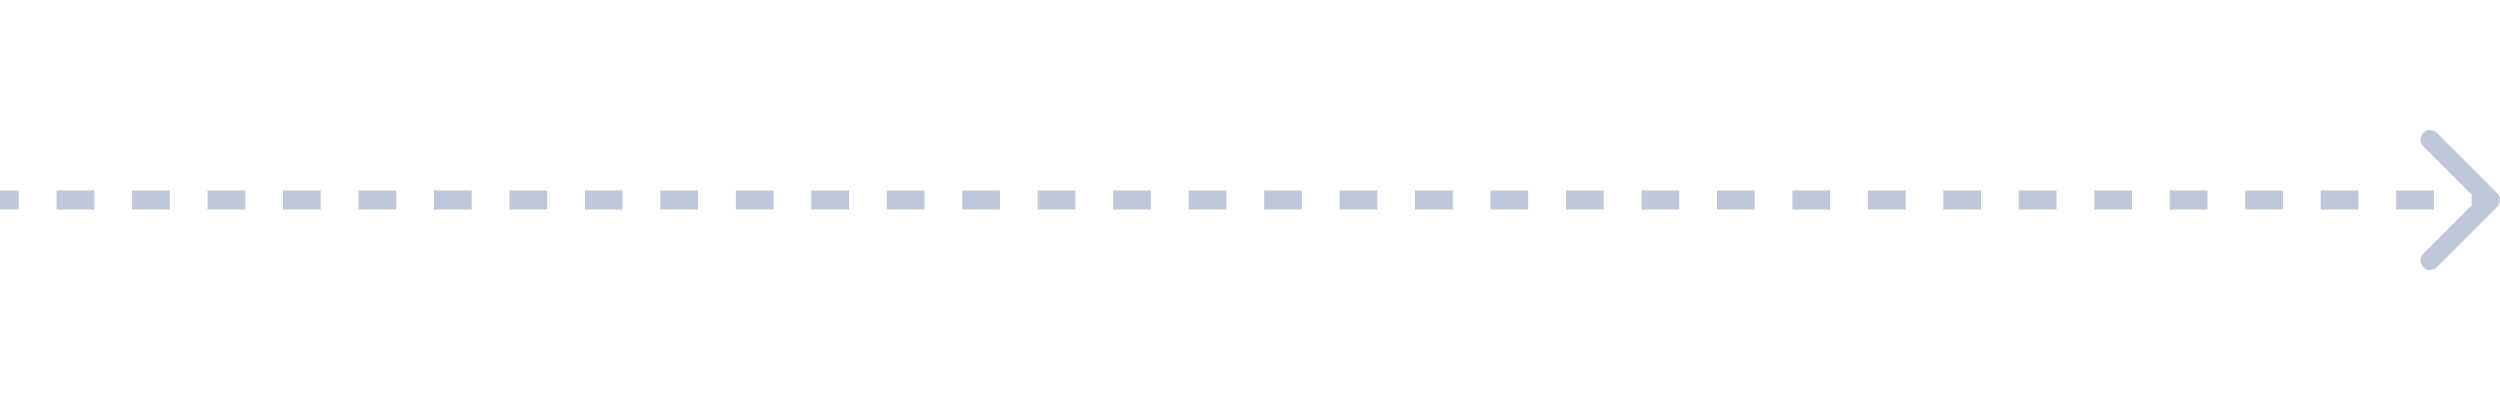
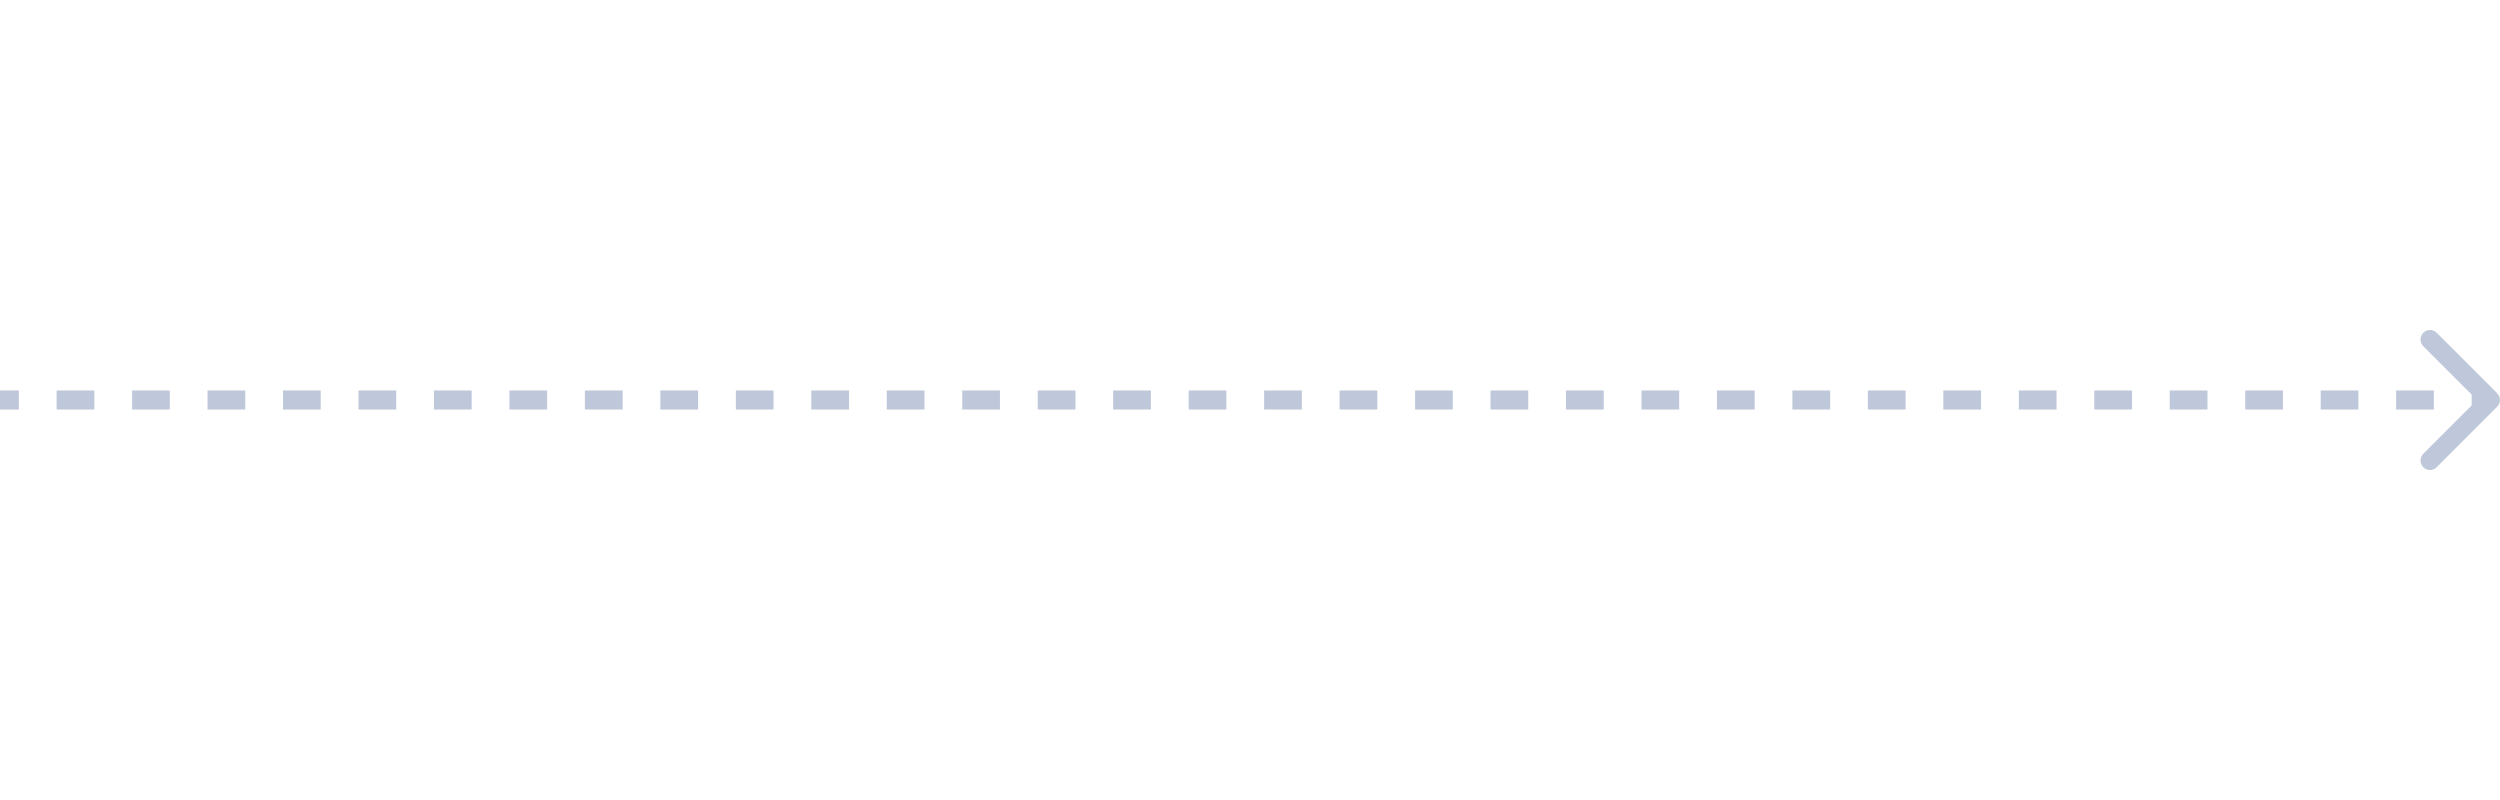
- <svg xmlns="http://www.w3.org/2000/svg" width="100" height="16" viewBox="0 0 263 16" fill="none">
+ <svg xmlns="http://www.w3.org/2000/svg" width="50" height="16" viewBox="0 0 263 16" fill="none">
  <path d="M262.707 8.707C263.098 8.317 263.098 7.683 262.707 7.293L256.343 0.929C255.953 0.538 255.319 0.538 254.929 0.929C254.538 1.319 254.538 1.953 254.929 2.343L260.586 8L254.929 13.657C254.538 14.047 254.538 14.681 254.929 15.071C255.319 15.462 255.953 15.462 256.343 15.071L262.707 8.707ZM0 9H1.985V7H0V9ZM5.955 9H9.924V7H5.955V9ZM13.894 9H17.864V7H13.894V9ZM21.833 9H25.803V7H21.833V9ZM29.773 9H33.742V7H29.773V9ZM37.712 9H41.682V7H37.712V9ZM45.651 9H49.621V7H45.651V9ZM53.591 9H57.561V7H53.591V9ZM61.53 9H65.5V7H61.53V9ZM69.47 9H73.439V7H69.47V9ZM77.409 9H81.379V7H77.409V9ZM85.349 9H89.318V7H85.349V9ZM93.288 9H97.258V7H93.288V9ZM101.227 9H105.197V7H101.227V9ZM109.167 9H113.136V7H109.167V9ZM117.106 9H121.076V7H117.106V9ZM125.045 9H129.015V7H125.045V9ZM132.985 9H136.955V7H132.985V9ZM140.924 9H144.894V7H140.924V9ZM148.864 9H152.833V7H148.864V9ZM156.803 9H160.773V7H156.803V9ZM164.742 9H168.712V7H164.742V9ZM172.682 9H176.651V7H172.682V9ZM180.621 9H184.591V7H180.621V9ZM188.561 9H192.53V7H188.561V9ZM196.5 9H200.47V7H196.5V9ZM204.439 9H208.409V7H204.439V9ZM212.379 9H216.348V7H212.379V9ZM220.318 9H224.288V7H220.318V9ZM228.258 9H232.227V7H228.258V9ZM236.197 9H240.167V7H236.197V9ZM244.136 9H248.106V7H244.136V9ZM252.076 9H256.045V7H252.076V9ZM260.015 9H262V7H260.015V9Z" fill="#BFC8DA" />
</svg>
